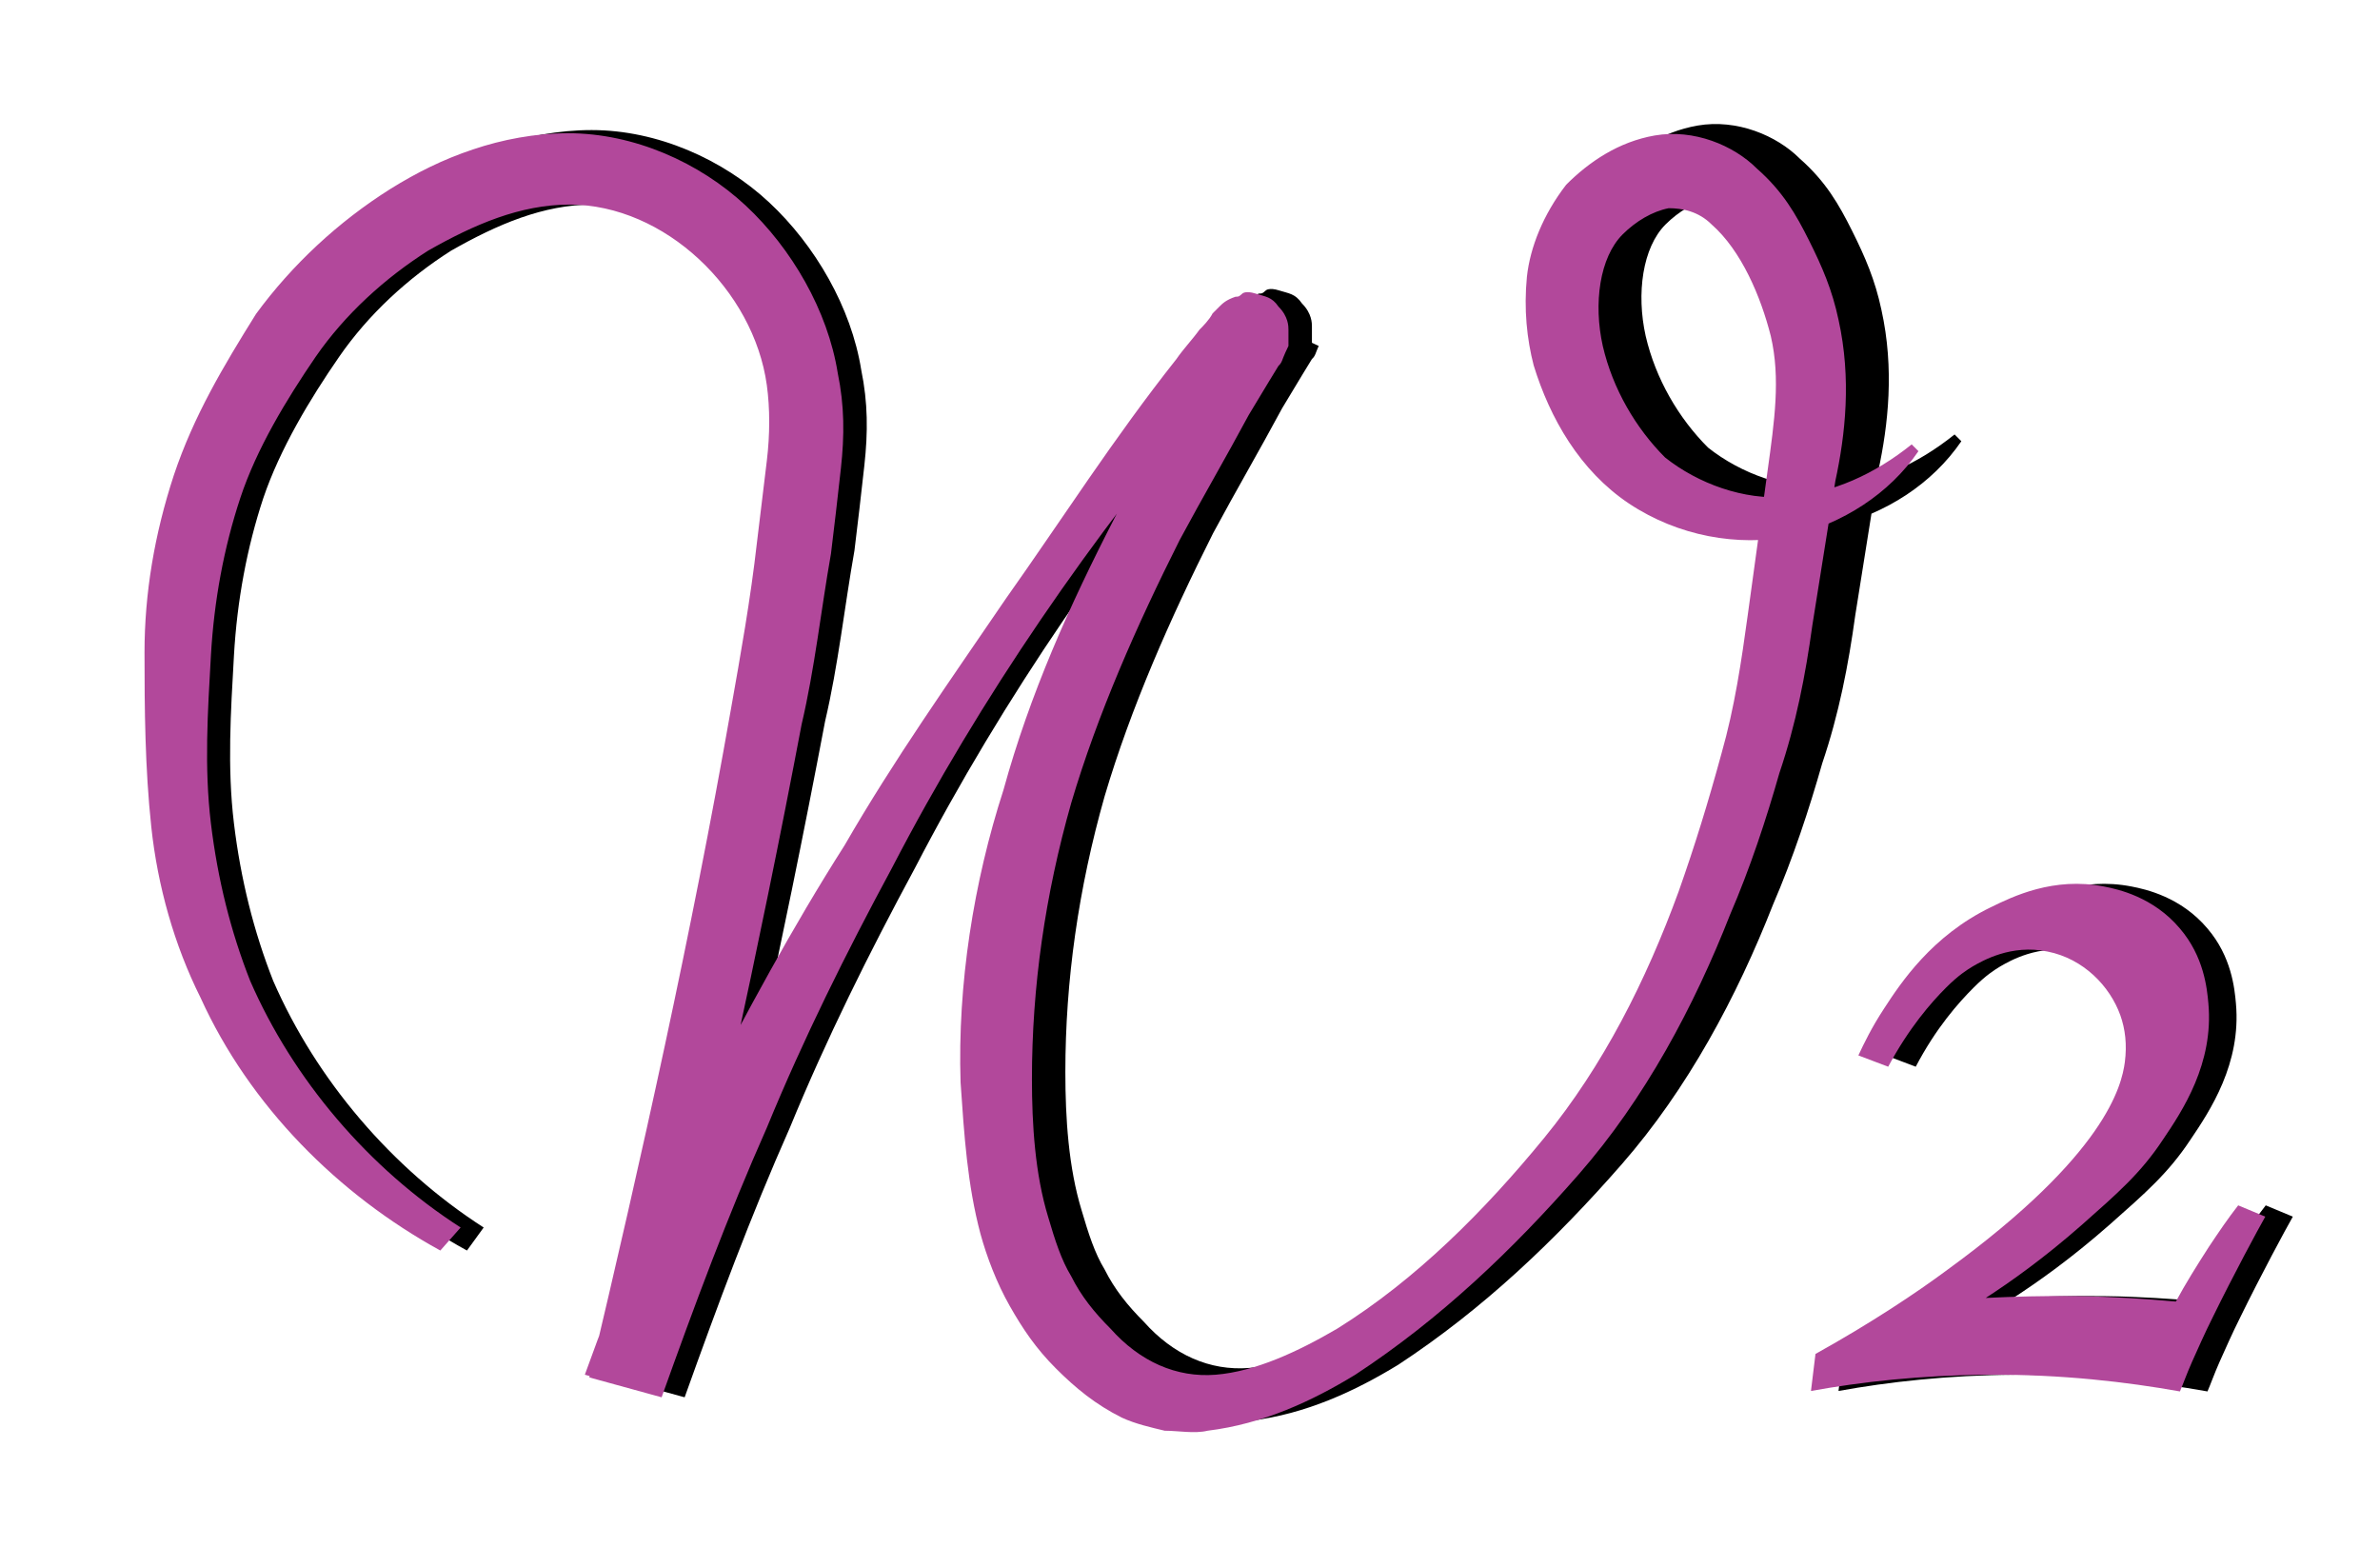
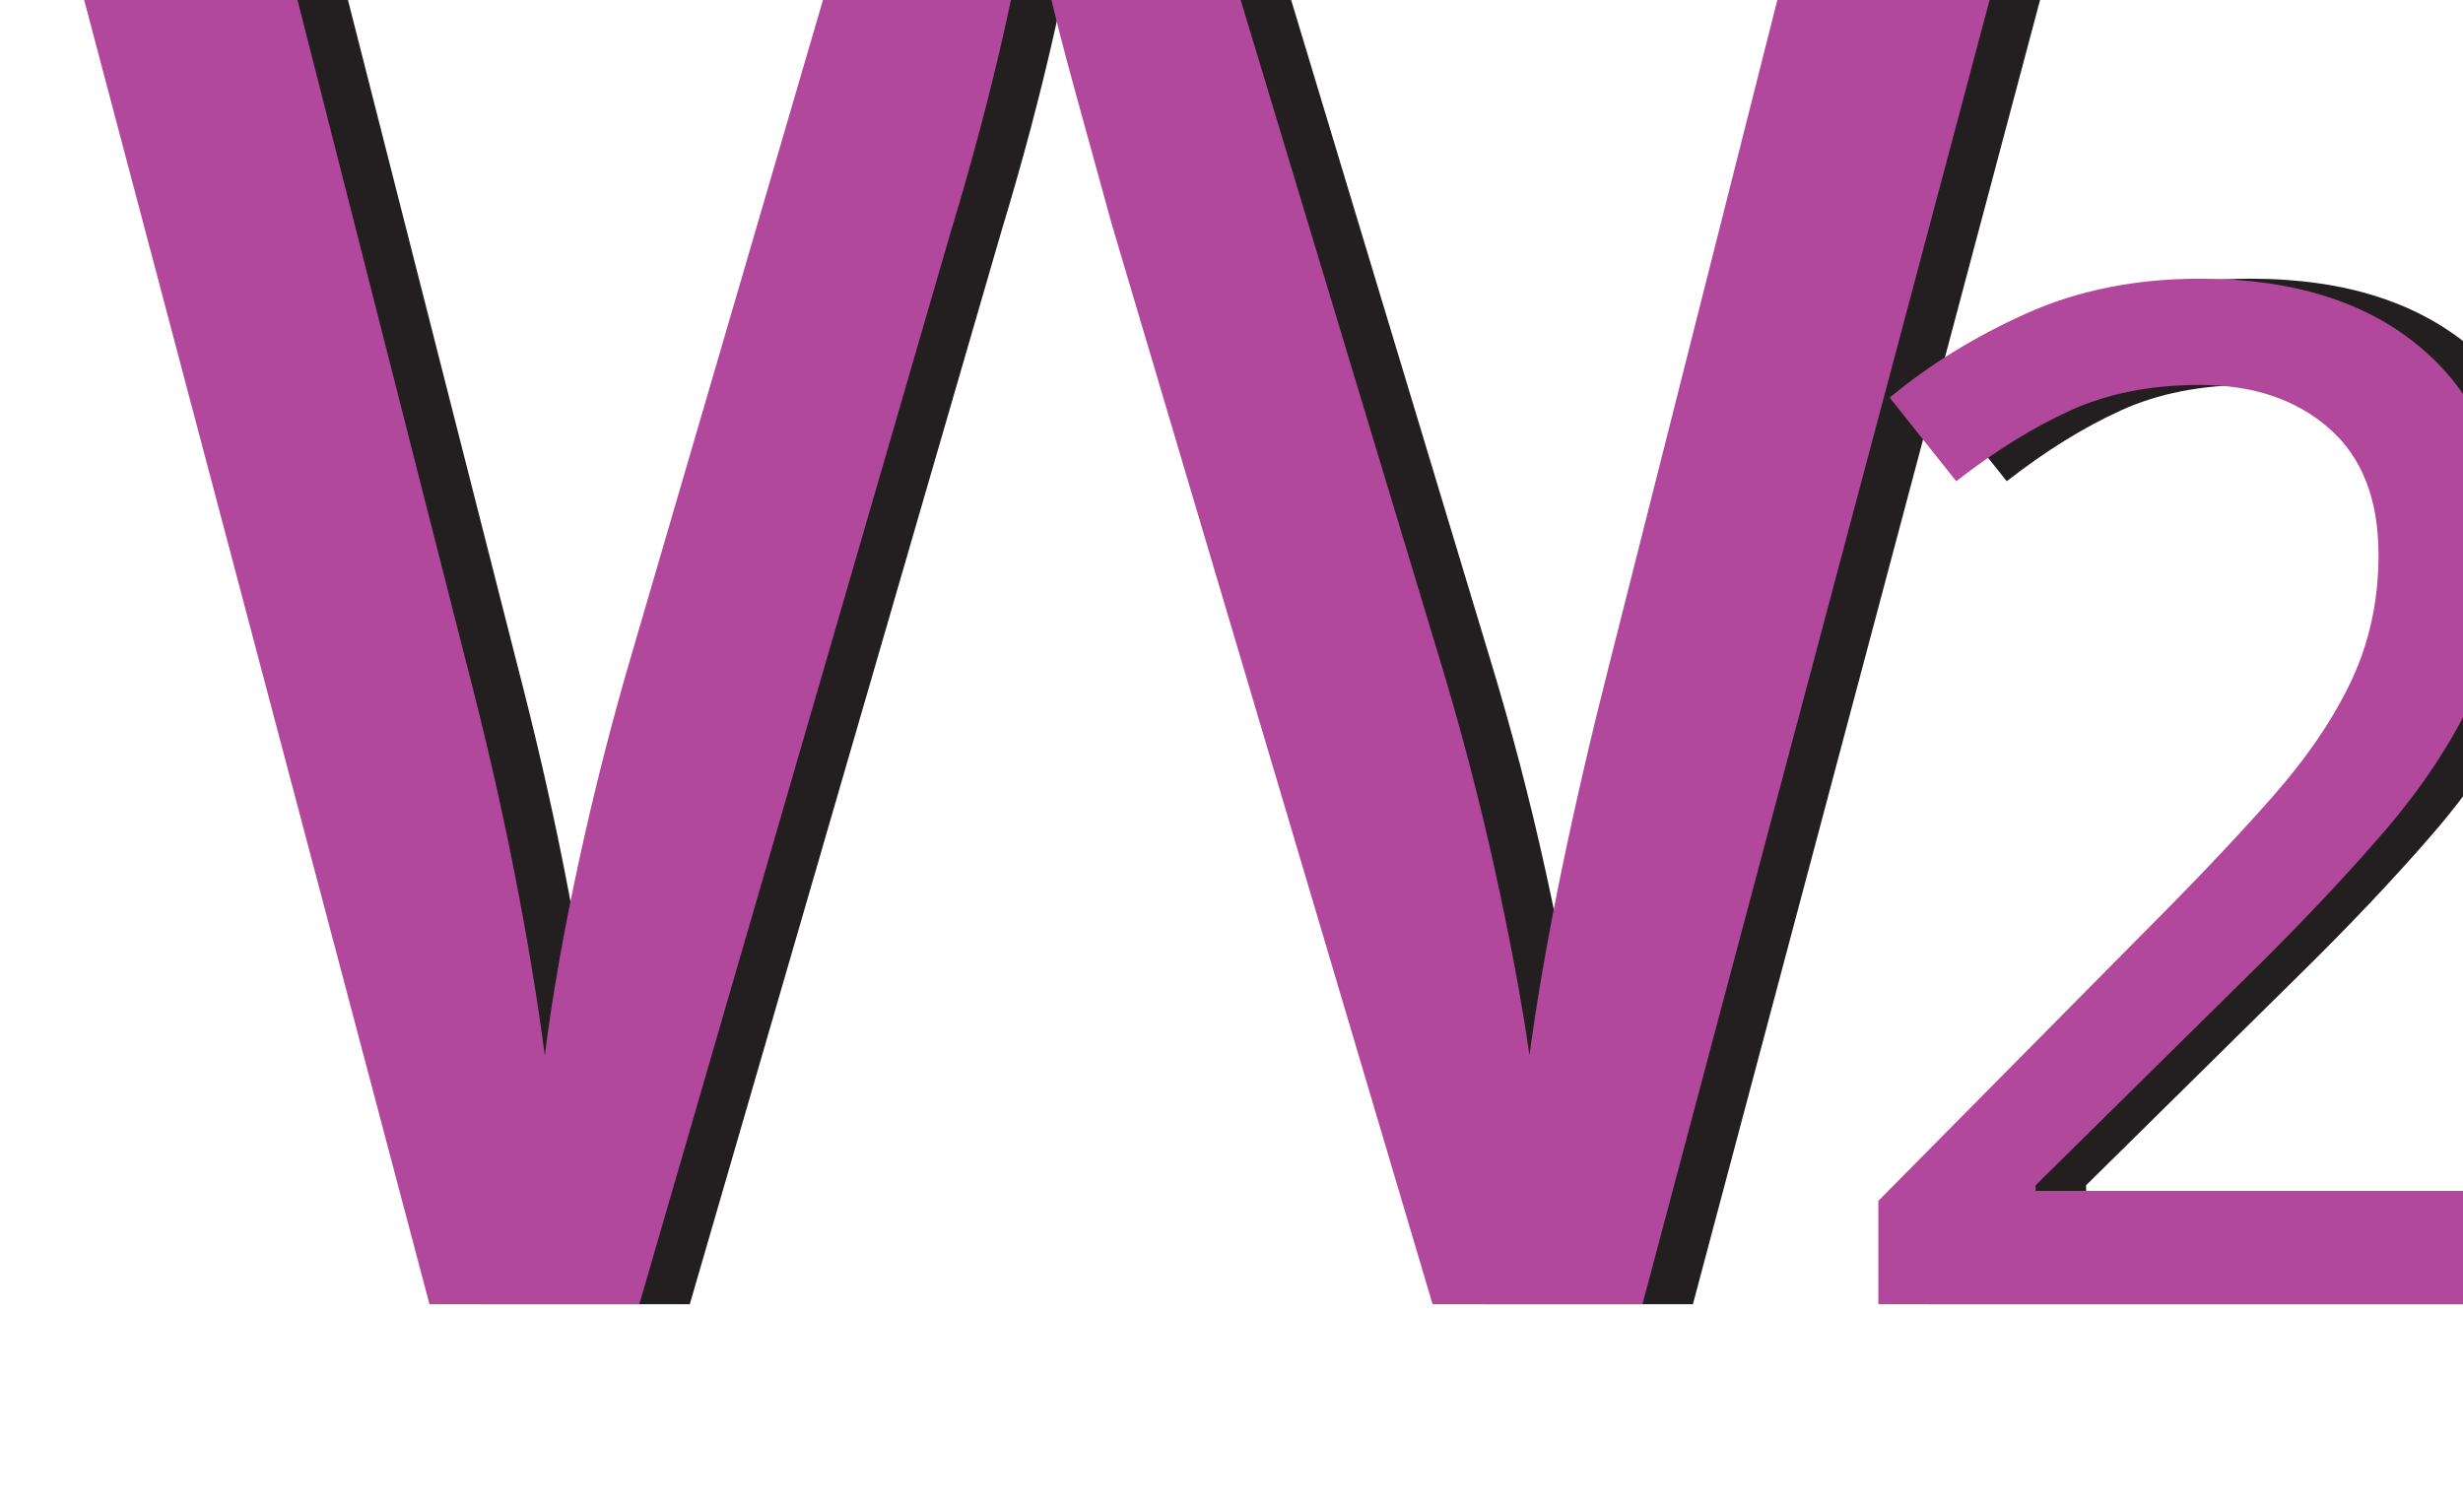
- <svg xmlns="http://www.w3.org/2000/svg" version="1.1" id="Layer_1" x="0px" y="0px" viewBox="0 0 527 346.9" style="enable-background:new 0 0 527 346.9;" xml:space="preserve">
+ <svg xmlns="http://www.w3.org/2000/svg" version="1.1" id="Layer_1" x="0px" y="0px" viewBox="0 0 565 346.9" style="enable-background:new 0 0 565 346.9;" xml:space="preserve">
  <style type="text/css">
	.st0{fill:none;}
	.st1{display:none;fill:#B2489B;enable-background:new    ;}
- 	.st2{font-family:'BernHardOpti-LightCursive';}
+ 	.st2{font-family:'ArialMT';}
	.st3{font-size:48.562px;}
	.st4{display:none;enable-background:new    ;}
- 	.st5{fill:#B2489B;}
+ 	.st5{enable-background:new    ;}
+ 	.st6{fill:#231F20;}
+ 	.st7{font-family:'Microsoft-Himalaya';}
+ 	.st8{font-size:529px;}
+ 	.st9{font-size:325px;}
+ 	.st10{fill:#B2489B;}
</style>
  <rect x="18.3" y="57.9" class="st0" width="588.7" height="263.4" />
  <text transform="matrix(1 0 0 1 11.3789 66.4141)" class="st1 st2 st3">W1</text>
  <rect x="10.3" y="57.9" class="st0" width="588.7" height="263.4" />
  <text transform="matrix(1 0 0 1 10.3105 66.4141)" class="st4 st2 st3">W1</text>
-   <g>
-     <path d="M103.4,276.9c-22.6-12.4-42.2-32-53.1-56c-5.8-11.6-9.5-24.7-10.9-37.8c-2.2-13.8-2.2-26.2-2.2-39.3s2.2-26.2,6.5-39.3   c4.4-13.1,10.9-24,18.2-35.7c8-10.9,18.2-20.4,29.8-27.7c5.8-3.6,11.6-6.5,18.2-8.7c6.5-2.2,13.8-3.6,21.1-3.6   c14.6,0,29.1,6.5,39.3,16s18.2,23.3,20.4,37.1c1.5,7.3,1.5,13.8,0.7,21.1c-0.7,6.5-1.5,13.1-2.2,18.9c-2.2,12.4-3.6,25.5-6.5,37.8   c-9.5,50.2-20.4,99-32,148.4l-16-4.4c7.3-20.4,16-40.8,25.5-60.4c10.2-19.6,20.4-38.6,32-56.8c10.9-18.9,23.3-36.4,35.7-54.6   c12.4-17.5,24-35.7,37.8-53.1c1.5-2.2,3.6-4.4,5.1-6.5c0.7-0.7,2.2-2.2,2.9-3.6c0.7-0.7,1.5-1.5,1.5-1.5c0.7-0.7,1.5-1.5,3.6-2.2   c0.7,0,0.7,0,1.5-0.7c0,0,0.7-0.7,2.9,0c2.2,0.7,3.6,0.7,5.1,2.9c2.2,2.2,2.2,4.4,2.2,5.1c0,2.9,0,2.2,0,3.6l1.5,0.7   c-0.7,1.5-0.7,2.2-1.5,2.9l-2.2,3.6l-4.4,7.3c-5.1,9.5-10.2,18.2-15.3,27.7c-9.5,18.9-18.2,38.6-24,58.2   c-5.8,20.4-8.7,40.8-8.7,61.1c0,10.2,0.7,21.1,3.6,30.6c1.5,5.1,2.9,9.5,5.1,13.1c2.2,4.4,5.1,8,8.7,11.6   c6.5,7.3,14.6,10.9,23.3,10.2c8.7-0.7,18.2-5.1,26.9-10.2c17.5-10.9,32.7-26.2,45.8-42.2s22.6-34.9,29.8-54.6   c3.6-10.2,6.5-19.6,9.5-30.6c2.9-10.2,4.4-20.4,5.8-30.6l6.5-32.7c1.5-10.9,2.9-20.4,0.7-29.8c-2.2-8.7-6.5-18.9-13.1-24.7   c-2.9-2.9-6.5-3.6-9.5-3.6c-3.6,0.7-7.3,2.9-10.2,5.8c-5.1,5.1-6.5,15.3-4.4,24.7c2.2,9.5,7.3,18.2,13.8,24.7   c7.3,5.8,17.5,9.5,26.9,8.7c10.2-0.7,19.6-5.1,27.7-11.6l1.5,1.5c-6.5,9.5-16.7,16-28.4,18.9c-11.6,2.2-24.7,0-35.7-7.3   c-10.9-7.3-17.5-18.9-21.1-30.6c-1.5-5.8-2.2-12.4-1.5-19.6c0.7-6.5,3.6-13.8,8.7-20.4c5.1-5.1,11.6-9.5,19.6-10.9   c8.7-1.5,17.5,2.2,22.6,7.3c5.8,5.1,8.7,10.2,11.6,16s5.1,10.9,6.5,17.5c2.9,13.1,1.5,25.5-0.7,35.7l-5.1,32   c-1.5,10.9-3.6,21.8-7.3,32.7c-2.9,10.2-6.5,21.1-10.9,31.3c-8,20.4-18.9,40.8-33.5,57.5c-14.6,16.7-30.6,32-49.5,44.4   c-9.5,5.8-20.4,10.9-32.7,12.4c-2.9,0.7-6.5,0-9.5,0c-2.9-0.7-6.5-1.5-9.5-2.9c-5.8-2.9-10.2-6.5-14.6-10.9s-7.3-8.7-10.2-13.8   c-2.9-5.1-5.1-10.9-6.5-16c-2.9-10.9-3.6-21.8-4.4-33.5c-0.7-21.8,2.9-44.4,9.5-64.8c5.8-21.1,14.6-40.8,24.7-60.4   c5.1-9.5,10.2-18.9,16-28.4l4.4-7.3L279,73c0-0.7,0.7-0.7,0.7-1.5c0,0,0-0.7,0,0.7c0,0,0,0.7,0.7,2.2c0.7,0.7,1.5,0.7,2.2,0.7   s1.5,0,1.5,0l0,0c0,0-1.5,0.7-2.2,2.2l-2.2,2.9c-1.5,2.2-3.6,3.6-5.1,5.8c-27.7,32.7-52.4,68.4-72,106.2   c-10.2,18.9-19.6,37.8-27.7,57.5c-8.7,19.6-16,39.3-23.3,59.7l-16-4.4c11.6-48.8,22.6-98.2,31.3-147.7c2.2-12.4,4.4-24.7,5.8-37.1   c0.7-5.8,1.5-12.4,2.2-18.2s0.7-11.6,0-16.7c-2.9-21.1-22.6-40-43.7-40c-10.9,0-21.1,4.4-31.3,10.2C90.3,61.6,81.6,69.6,75.1,79   S62,99.4,58.3,110.3c-3.6,10.9-5.8,22.6-6.5,34.9c-0.7,12.4-1.5,24.7,0,37.1c1.5,12.4,4.4,24,8.7,34.9   c9.5,21.8,26.2,41.5,46.6,54.6L103.4,276.9z" />
-   </g>
-   <g>
-     <path class="st5" d="M97.5,276.9c-22.6-12.4-42.2-32-53.1-56c-5.8-11.6-9.5-24.7-10.9-37.8S32,156.9,32,144.5   c0-13.1,2.2-26.2,6.5-39.3c4.4-13.1,10.9-24,18.2-35.7c8-10.9,18.2-20.4,29.8-27.7c5.8-3.6,11.6-6.5,18.2-8.7   c6.5-2.2,13.8-3.6,21.1-3.6c14.6,0,29.1,6.5,39.3,16s18.2,23.3,20.4,37.1c1.5,7.3,1.5,13.8,0.7,21.1c-0.7,6.5-1.5,13.1-2.2,18.9   c-2.2,12.4-3.6,25.5-6.5,37.8c-9.5,50.2-20.4,99-32,148.4l-16-4.4c7.3-20.4,16-40.8,25.5-60.4c10.2-19.6,20.4-38.6,32-56.8   c10.9-18.9,23.3-36.4,35.7-54.6c12.4-17.5,24-35.7,37.8-53.1c1.5-2.2,3.6-4.4,5.1-6.5c0.7-0.7,2.2-2.2,2.9-3.6   c0.7-0.7,1.5-1.5,1.5-1.5c0.7-0.7,1.5-1.5,3.6-2.2c0.7,0,0.7,0,1.5-0.7c0,0,0.7-0.7,2.9,0c2.2,0.7,3.6,0.7,5.1,2.9   c2.2,2.2,2.2,4.4,2.2,5.1c0,2.9,0,2.2,0,3.6l-0.7,1.5c-0.7,1.5-0.7,2.2-1.5,2.9l-2.2,3.6l-4.4,7.3c-5.1,9.5-10.2,18.2-15.3,27.7   c-9.5,18.9-18.2,38.6-24,58.2c-5.8,20.4-8.7,40.8-8.7,61.1c0,10.2,0.7,21.1,3.6,30.6c1.5,5.1,2.9,9.5,5.1,13.1   c2.2,4.4,5.1,8,8.7,11.6c6.5,7.3,14.6,10.9,23.3,10.2c8.7-0.7,18.2-5.1,26.9-10.2c17.5-10.9,32.7-26.2,45.8-42.2   c13.1-16,22.6-34.9,29.8-54.6c3.6-10.2,6.5-19.6,9.5-30.6c2.9-10.2,4.4-20.4,5.8-30.6l4.4-32c1.5-10.9,2.9-20.4,0.7-29.8   c-2.2-8.7-6.5-18.9-13.1-24.7c-2.9-2.9-6.5-3.6-9.5-3.6c-3.6,0.7-7.3,2.9-10.2,5.8c-5.1,5.1-6.5,15.3-4.4,24.7   c2.2,9.5,7.3,18.2,13.8,24.7c7.3,5.8,17.5,9.5,26.9,8.7c10.2-0.7,19.6-5.1,27.7-11.6l1.5,1.5c-6.5,9.5-16.7,16-28.4,18.9   c-11.6,2.2-24.7,0-35.7-7.3c-10.9-7.3-17.5-18.9-21.1-30.6c-1.5-5.8-2.2-12.4-1.5-19.6c0.7-6.5,3.6-13.8,8.7-20.4   c5.1-5.1,11.6-9.5,19.6-10.9c8.7-1.5,17.5,2.2,22.6,7.3c5.8,5.1,8.7,10.2,11.6,16s5.1,10.9,6.5,17.5c2.9,13.1,1.5,25.5-0.7,35.7   l-5.1,32c-1.5,10.9-3.6,21.8-7.3,32.7c-2.9,10.2-6.5,21.1-10.9,31.3c-8,20.4-18.9,40.8-33.5,57.5s-30.6,32-49.5,44.4   c-9.5,5.8-20.4,10.9-32.7,12.4c-2.9,0.7-6.5,0-9.5,0c-2.9-0.7-6.5-1.5-9.5-2.9c-5.8-2.9-10.2-6.5-14.6-10.9s-7.3-8.7-10.2-13.8   c-2.9-5.1-5.1-10.9-6.5-16c-2.9-10.9-3.6-21.8-4.4-33.5c-0.7-21.8,2.9-44.4,9.5-64.8c5.8-21.1,14.6-40.8,24.7-60.4   c5.1-9.5,10.2-18.9,16-28.4l4.4-7.3l2.2-3.6c0-0.7,0.7-0.7,0.7-1.5c0,0,0-0.7,0,0.7c0,0,0,0.7,0.7,2.2c0.7,0.7,1.5,0.7,2.2,0.7   s1.5,0,1.5,0l0,0c0,0-1.5,0.7-2.2,2.2l2.2,0.7c-1.5,2.2-3.6,3.6-5.1,5.8c-27.7,32.7-52.4,68.4-72,106.2   c-10.2,18.9-19.6,37.8-27.7,57.5c-8.7,19.6-16,39.3-23.3,59.7l-16-4.4c11.6-48.8,22.6-98.2,31.3-147.7c2.2-12.4,4.4-24.7,5.8-37.1   c0.7-5.8,1.5-12.4,2.2-18.2s0.7-11.6,0-16.7c-2.9-21.1-22.6-40-43.7-40c-10.9,0-21.1,4.4-31.3,10.2C85.2,61.6,76.4,69.6,69.9,79   c-6.5,9.5-13.1,20.4-16.7,31.3c-3.6,10.9-5.8,22.6-6.5,34.9c-0.7,12.4-1.5,24.7,0,37.1c1.5,12.4,4.4,24,8.7,34.9   c9.5,21.8,26.2,41.5,46.6,54.6L97.5,276.9z" />
-   </g>
-   <path d="M424.2,236.2c-2.2-0.8-4.4-1.7-6.6-2.5c1.2-2.6,3-6.3,5.7-10.4c3.7-5.7,10.6-16.1,23.6-22.4c4.9-2.4,13.9-6.8,25.1-4.6  c3.1,0.6,10.9,2.3,16.8,9.3c5.3,6.2,6,13.2,6.3,16.6c1.2,13.3-5.7,23.7-10.1,30.2c-4.9,7.4-10,11.8-17.9,18.8  c-8.4,7.4-15.9,12.7-21.3,16.2c6.3-0.3,13.1-0.5,20.3-0.4c7.7,0.1,15,0.6,21.8,1.2c2.1-3.9,4.6-7.9,7.3-12.1  c2.2-3.3,4.3-6.4,6.5-9.2c2,0.8,4,1.7,6,2.5c-1.6,2.8-7.1,13-11.6,22.2c-1.9,3.8-3.2,6.8-4.6,9.9c-1.2,2.7-2,5-2.7,6.6  c-11.8-2.1-26.1-3.8-42.5-3.7c-15,0.1-28.2,1.6-39.2,3.6c0.3-2.7,0.7-5.5,1-8.2c12.4-6.9,22.3-13.5,29.3-18.7  c35-25.5,38.5-40.7,39.2-45.9c0.5-3.9,0.1-7.3-1-10.4c-2.3-6.4-8.1-12.5-16.1-14.1c-8.1-1.7-14.5,2.1-16.6,3.3  c-1.3,0.8-3.1,1.9-5.9,4.7C433.7,222,428.7,227.6,424.2,236.2z" />
-   <path class="st5" d="M418.1,236.2c-2.2-0.8-4.4-1.7-6.6-2.5c1.2-2.6,3-6.3,5.7-10.4c3.7-5.7,10.6-16.1,23.6-22.4  c4.9-2.4,13.9-6.8,25.1-4.6c3.1,0.6,10.9,2.3,16.8,9.3c5.3,6.2,6,13.2,6.3,16.6c1.2,13.3-5.7,23.7-10.1,30.2  c-4.9,7.4-10,11.8-17.9,18.8c-8.4,7.4-15.9,12.7-21.3,16.2c6.3-0.3,13.1-0.5,20.3-0.4c7.7,0.1,15,0.6,21.8,1.2  c2.1-3.9,4.6-7.9,7.3-12.1c2.2-3.3,4.3-6.4,6.5-9.2c2,0.8,4,1.7,6,2.5c-1.6,2.8-7.1,13-11.6,22.2c-1.9,3.8-3.2,6.8-4.6,9.9  c-1.2,2.7-2,5-2.7,6.6c-11.8-2.1-26.1-3.8-42.5-3.7c-15,0.1-28.2,1.6-39.2,3.6c0.3-2.7,0.7-5.5,1-8.2c12.4-6.9,22.3-13.5,29.3-18.7  c35-25.5,38.5-40.7,39.2-45.9c0.5-3.9,0.1-7.3-1-10.4c-2.3-6.4-8.1-12.5-16.1-14.1c-8.1-1.7-14.5,2.1-16.6,3.3  c-1.3,0.8-3.1,1.9-5.9,4.7C427.6,222,422.7,227.6,418.1,236.2z" />
+   <text transform="matrix(1 0 0 1 3.7677 299.2398)" class="st5">
+     <tspan x="0" y="0" class="st6 st7 st8">W </tspan>
+     <tspan x="423.1" y="0" class="st6 st7 st9">2</tspan>
+   </text>
+   <text transform="matrix(1 0 0 1 -7.8107 299.2402)" class="st5">
+     <tspan x="0" y="0" class="st10 st7 st8">W </tspan>
+     <tspan x="423.1" y="0" class="st10 st7 st9">2</tspan>
+   </text>
</svg>
